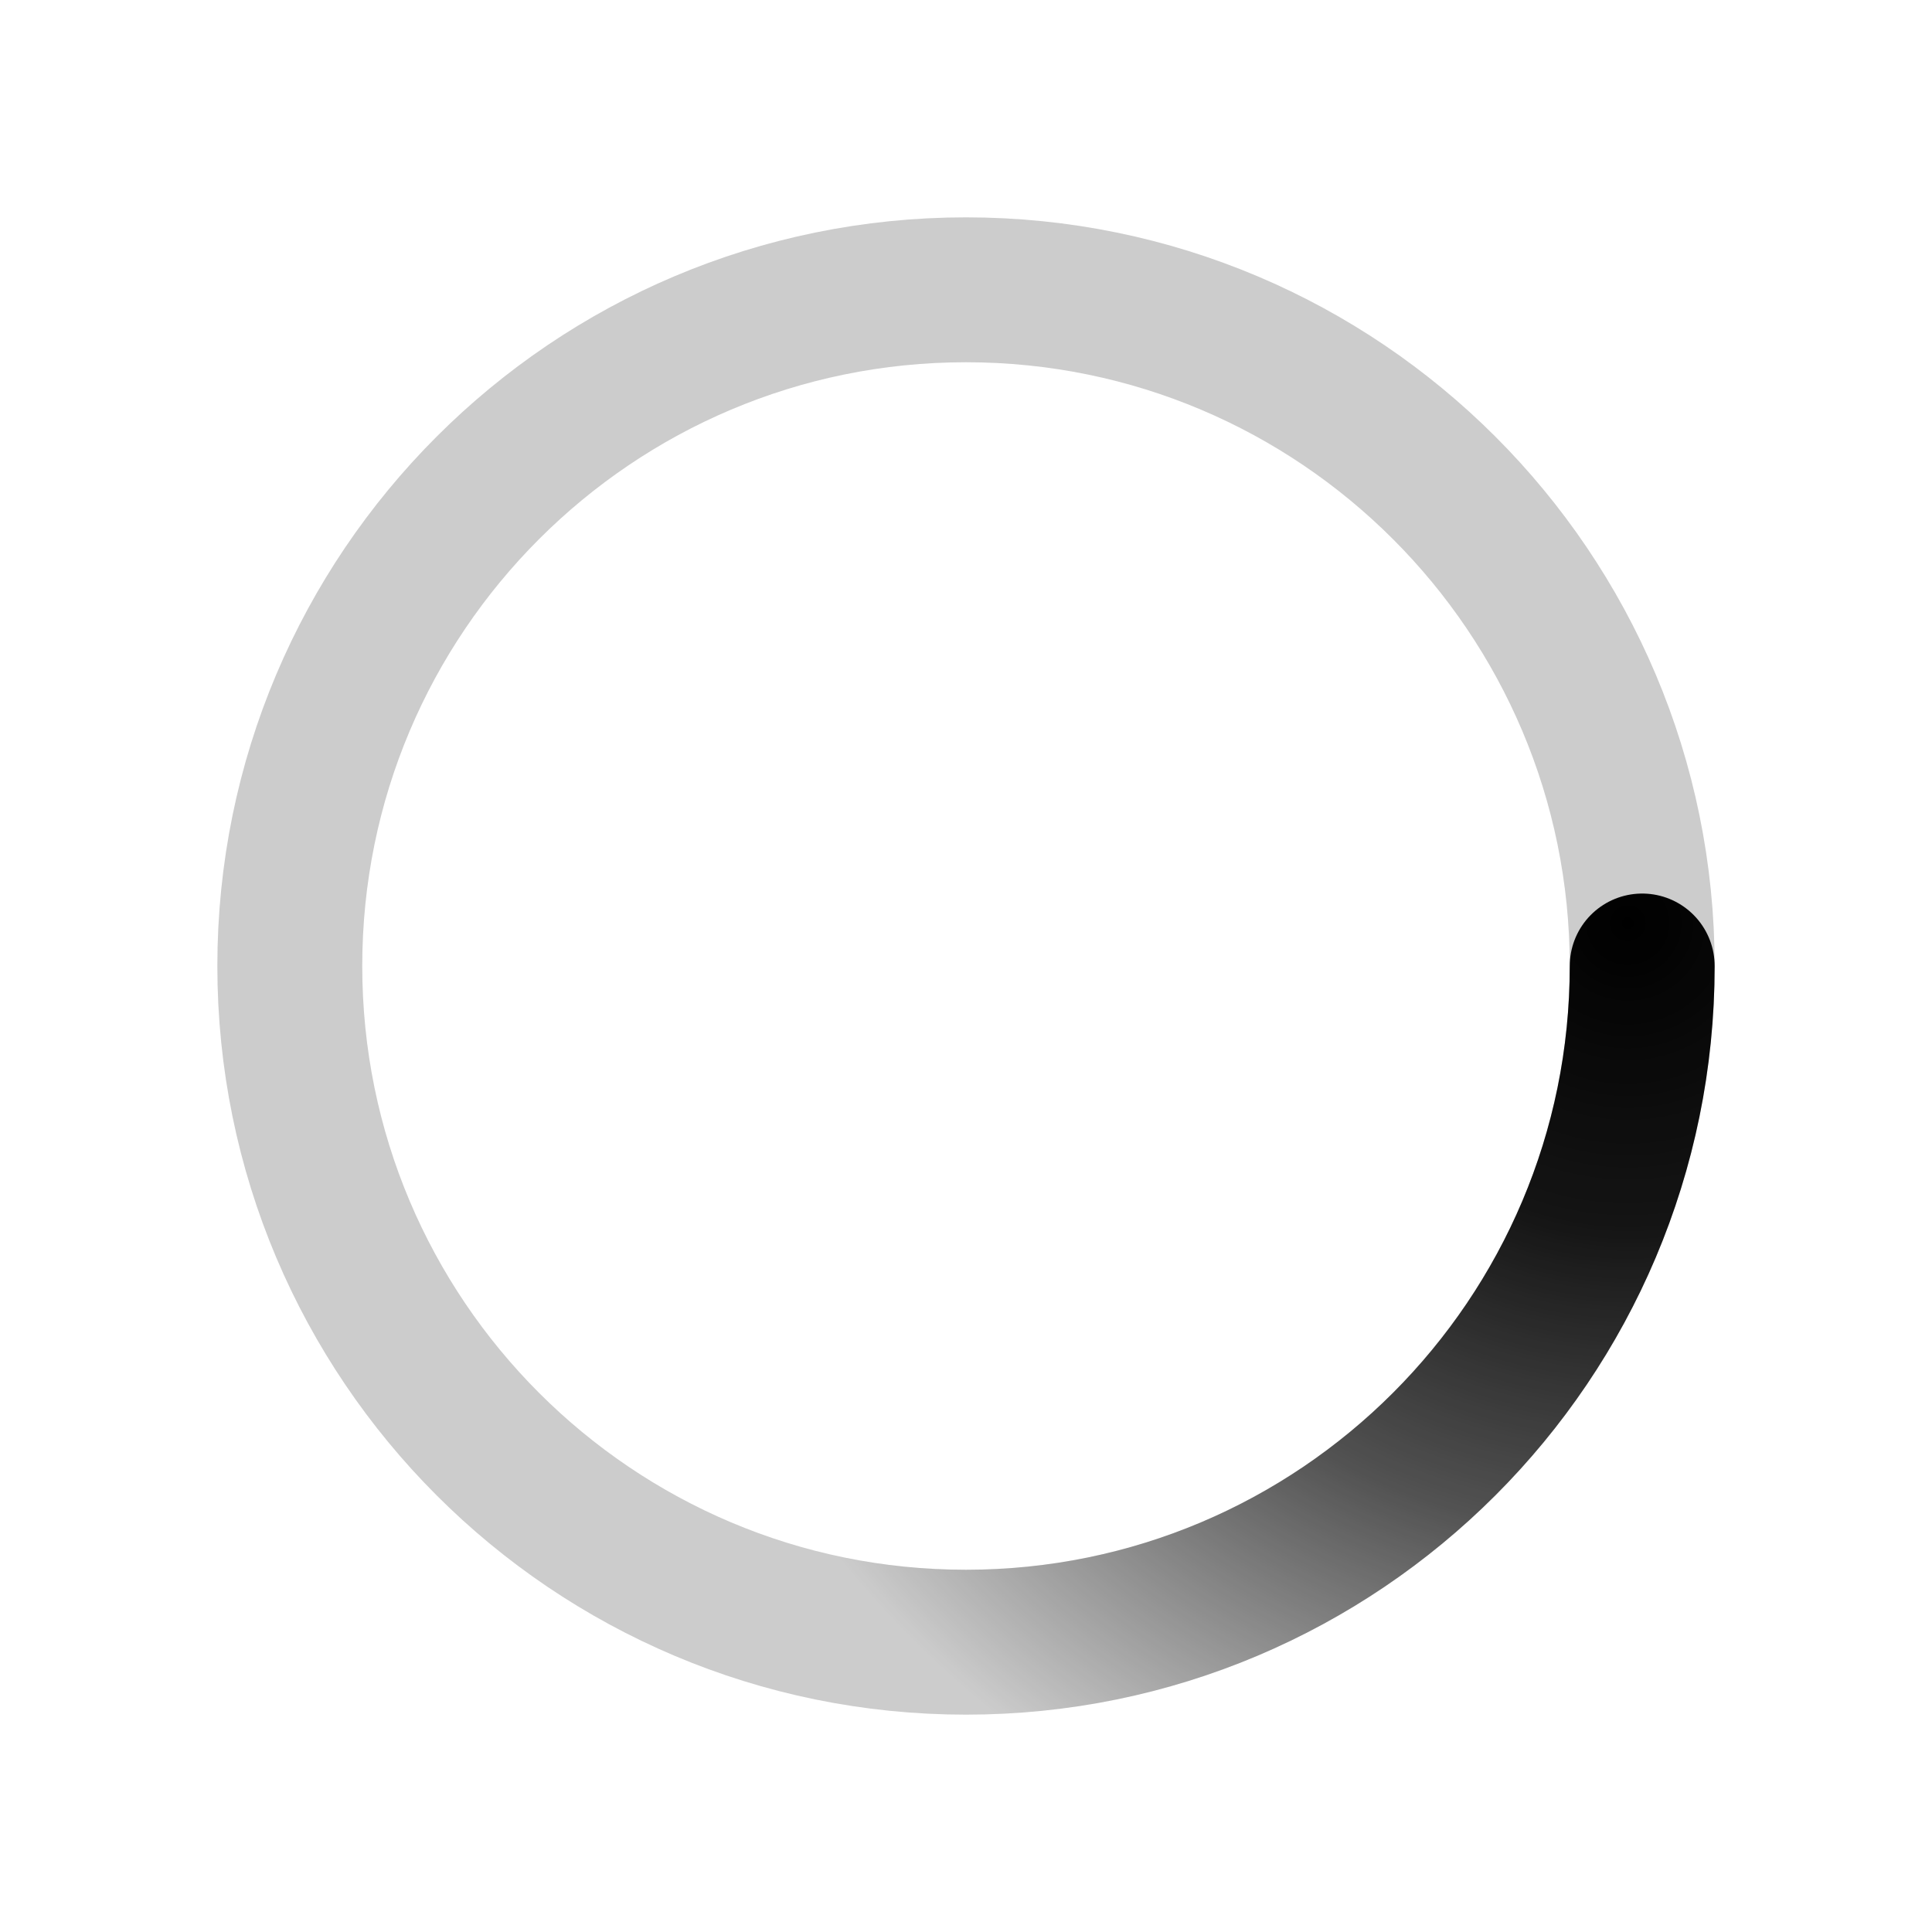
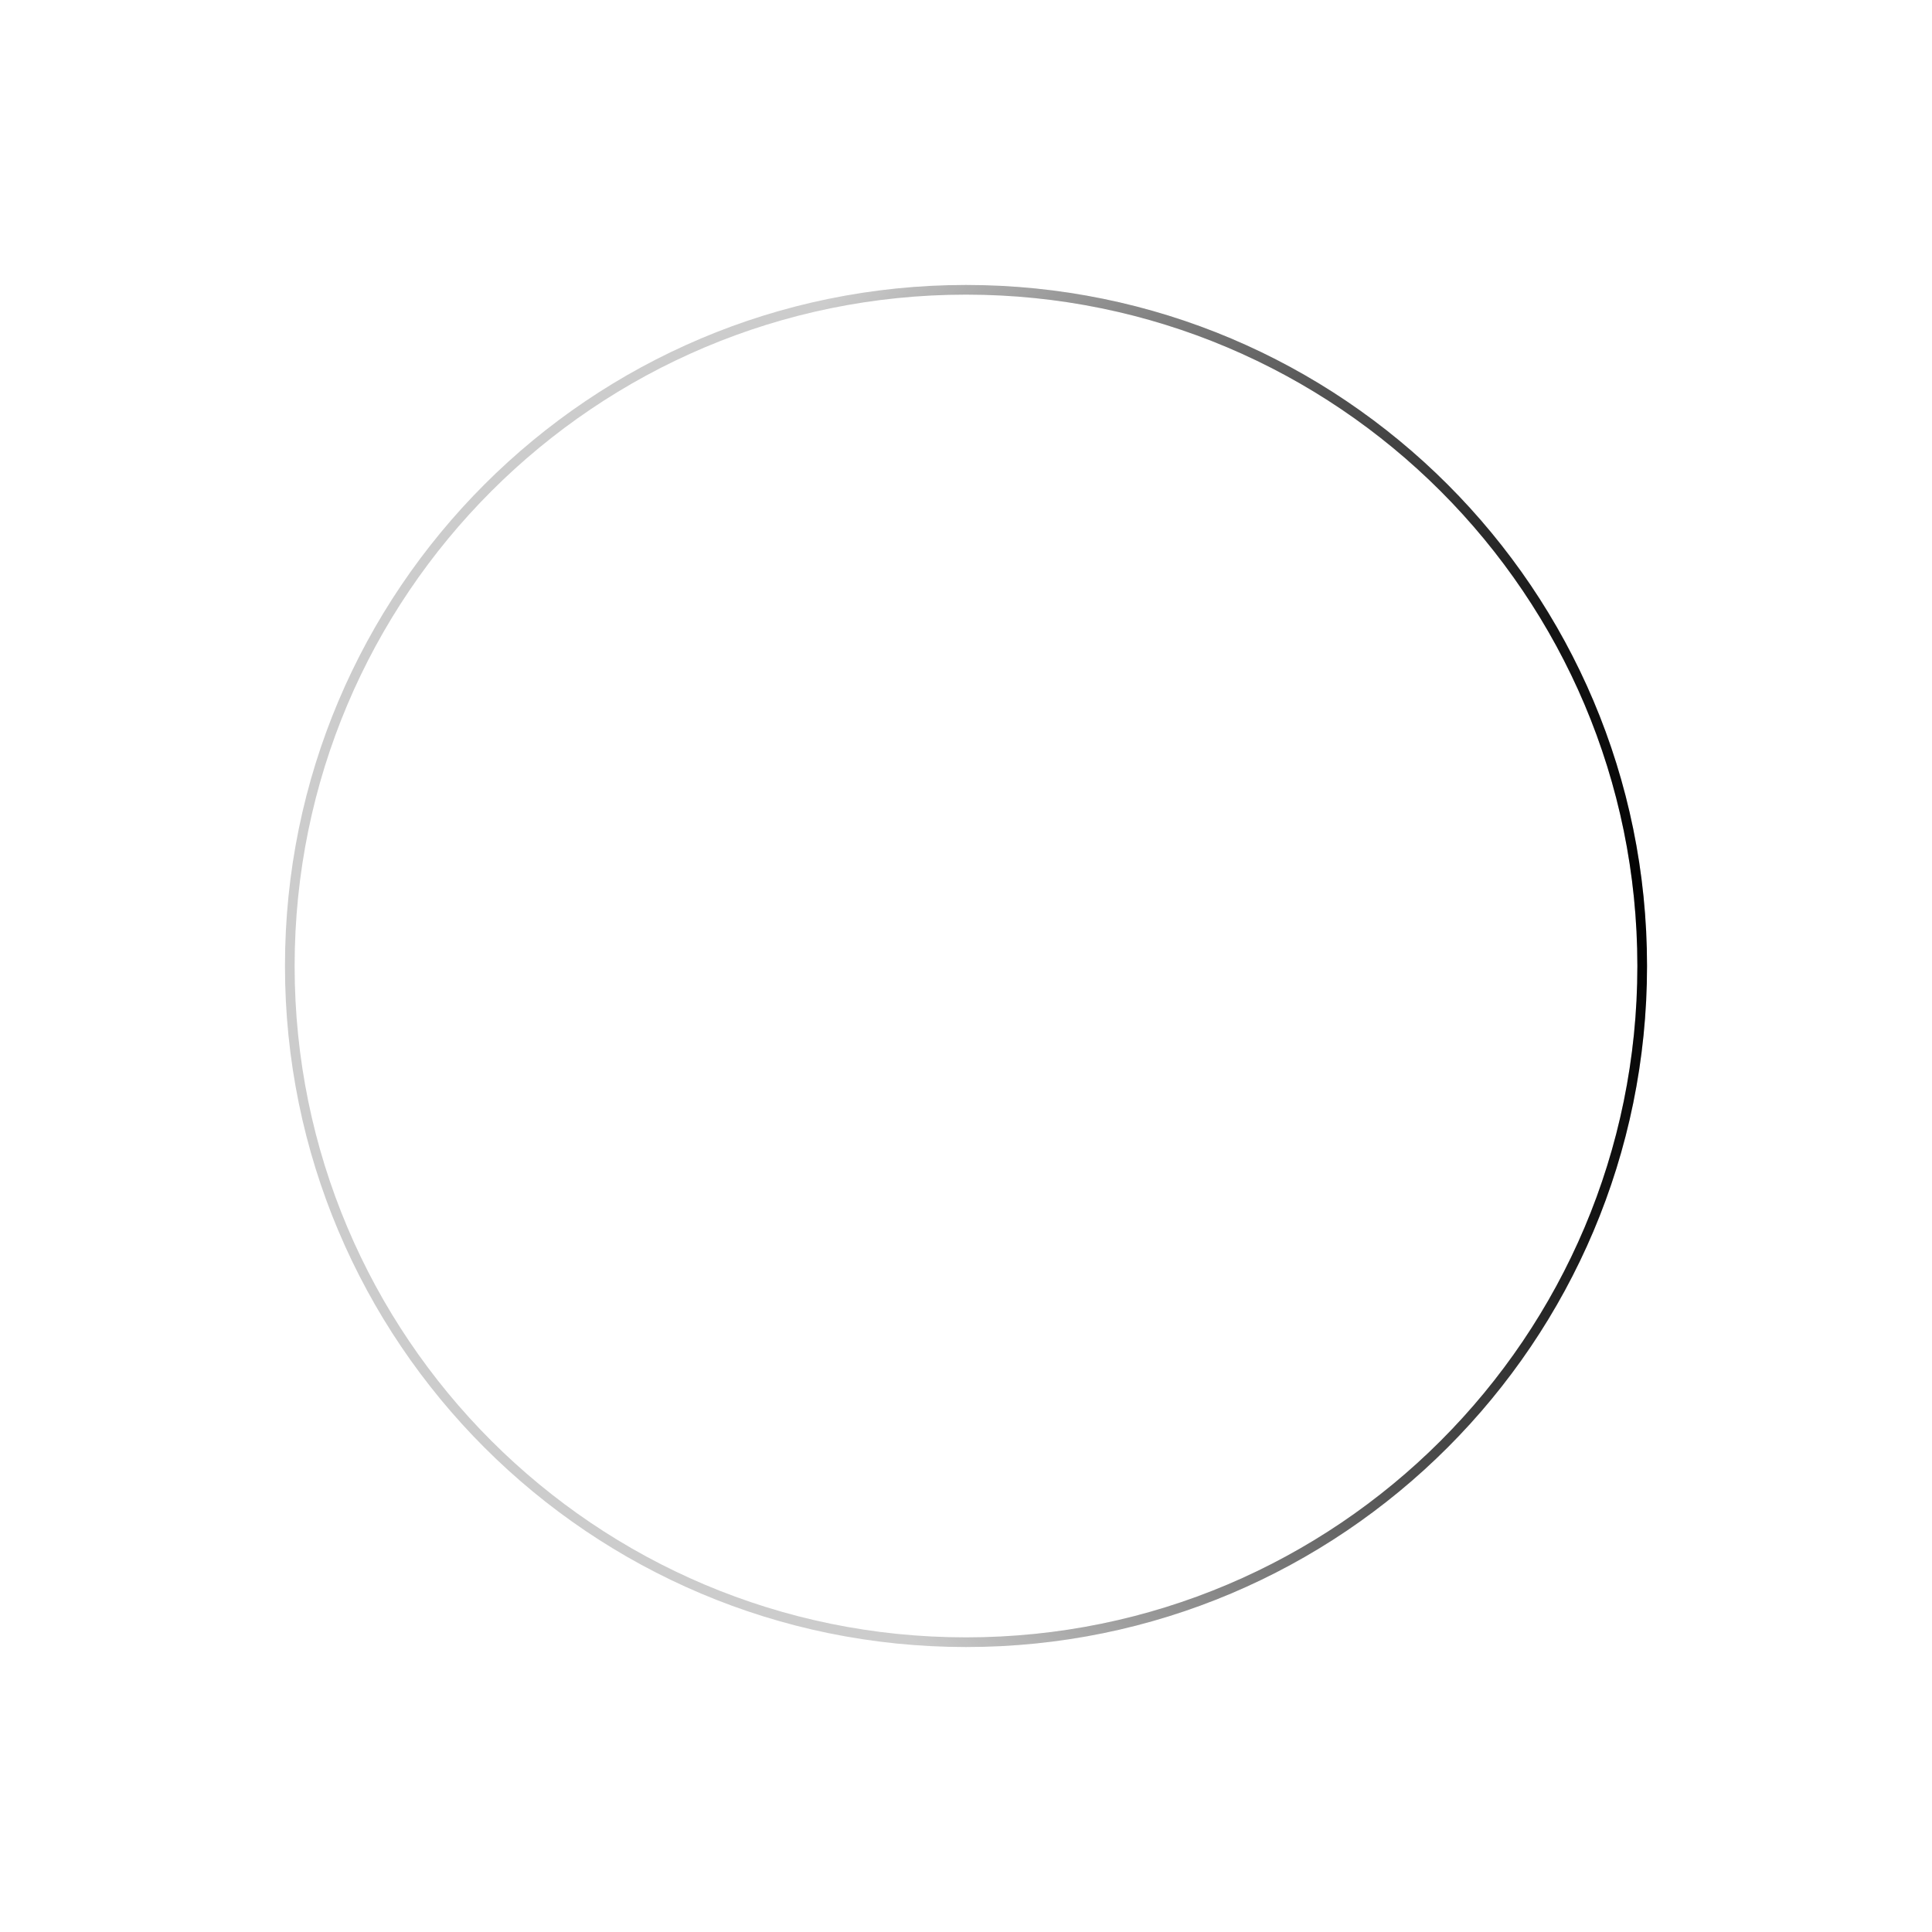
<svg xmlns="http://www.w3.org/2000/svg" viewBox="0 0 200 200">
  <radialGradient id="a8" cx=".66" fx=".66" cy=".312" fy=".312" gradientTransform="scale(1.5)">
    <stop offset="0" stop-color="currentColor" />
    <stop offset=".3" stop-color="currentColor" stop-opacity=".9" />
    <stop offset=".6" stop-color="currentColor" stop-opacity=".6" />
    <stop offset=".8" stop-color="currentColor" stop-opacity=".3" />
    <stop offset="1" stop-color="currentColor" stop-opacity="0" />
  </radialGradient>
-   <circle transform-origin="center" fill="none" stroke="url(#a8)" stroke-width="15" stroke-linecap="round" stroke-dasharray="200 1000" stroke-dashoffset="0" cx="100" cy="100" r="70">
+   <circle transformOrigin="center" fill="none" stroke="url(#a8)" strokeWidth="15" strokeLinecap="round" strokeDasharray="200 1000" stroke-dashoffset="0" cx="100" cy="100" r="70">
    <animateTransform type="rotate" attributeName="transform" calcMode="spline" dur="2" values="360;0" keyTimes="0;1" keySplines="0 0 1 1" repeatCount="indefinite" />
  </circle>
-   <circle transform-origin="center" fill="none" opacity=".2" stroke="currentColor" stroke-width="15" stroke-linecap="round" cx="100" cy="100" r="70" />
+   <circle transformOrigin="center" fill="none" opacity=".2" stroke="currentColor" strokeWidth="15" strokeLinecap="round" cx="100" cy="100" r="70" />
</svg>
